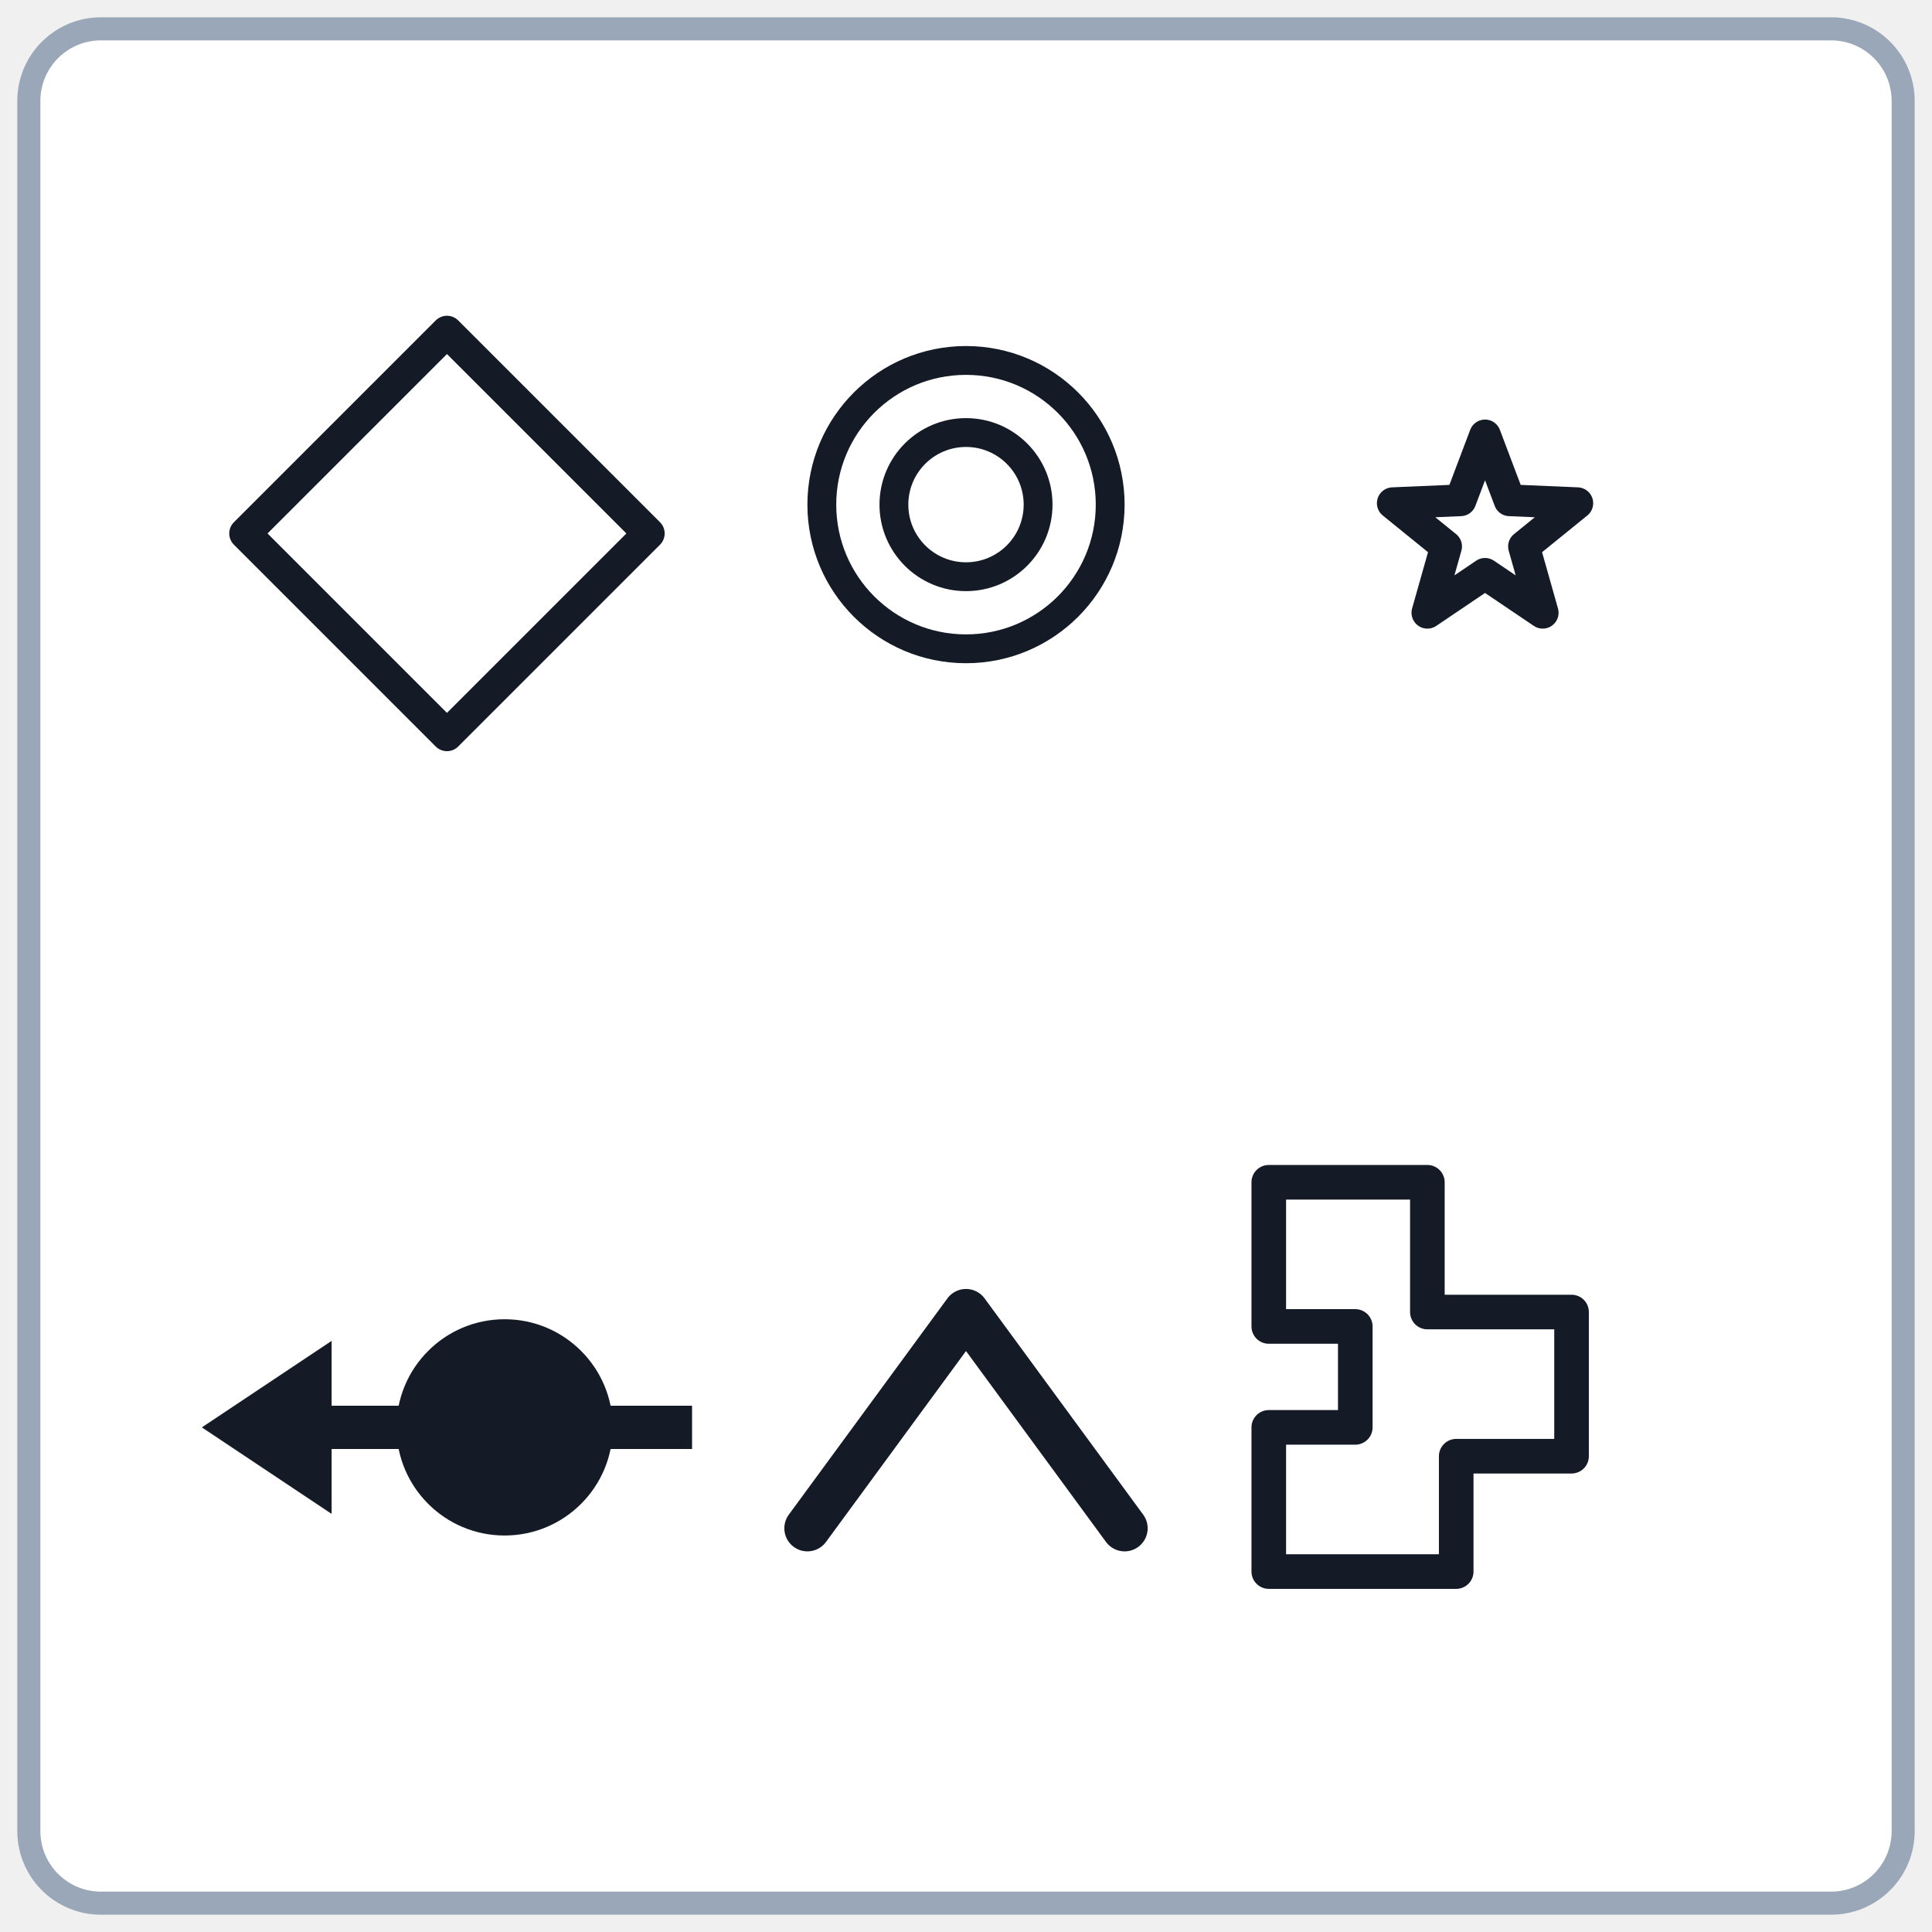
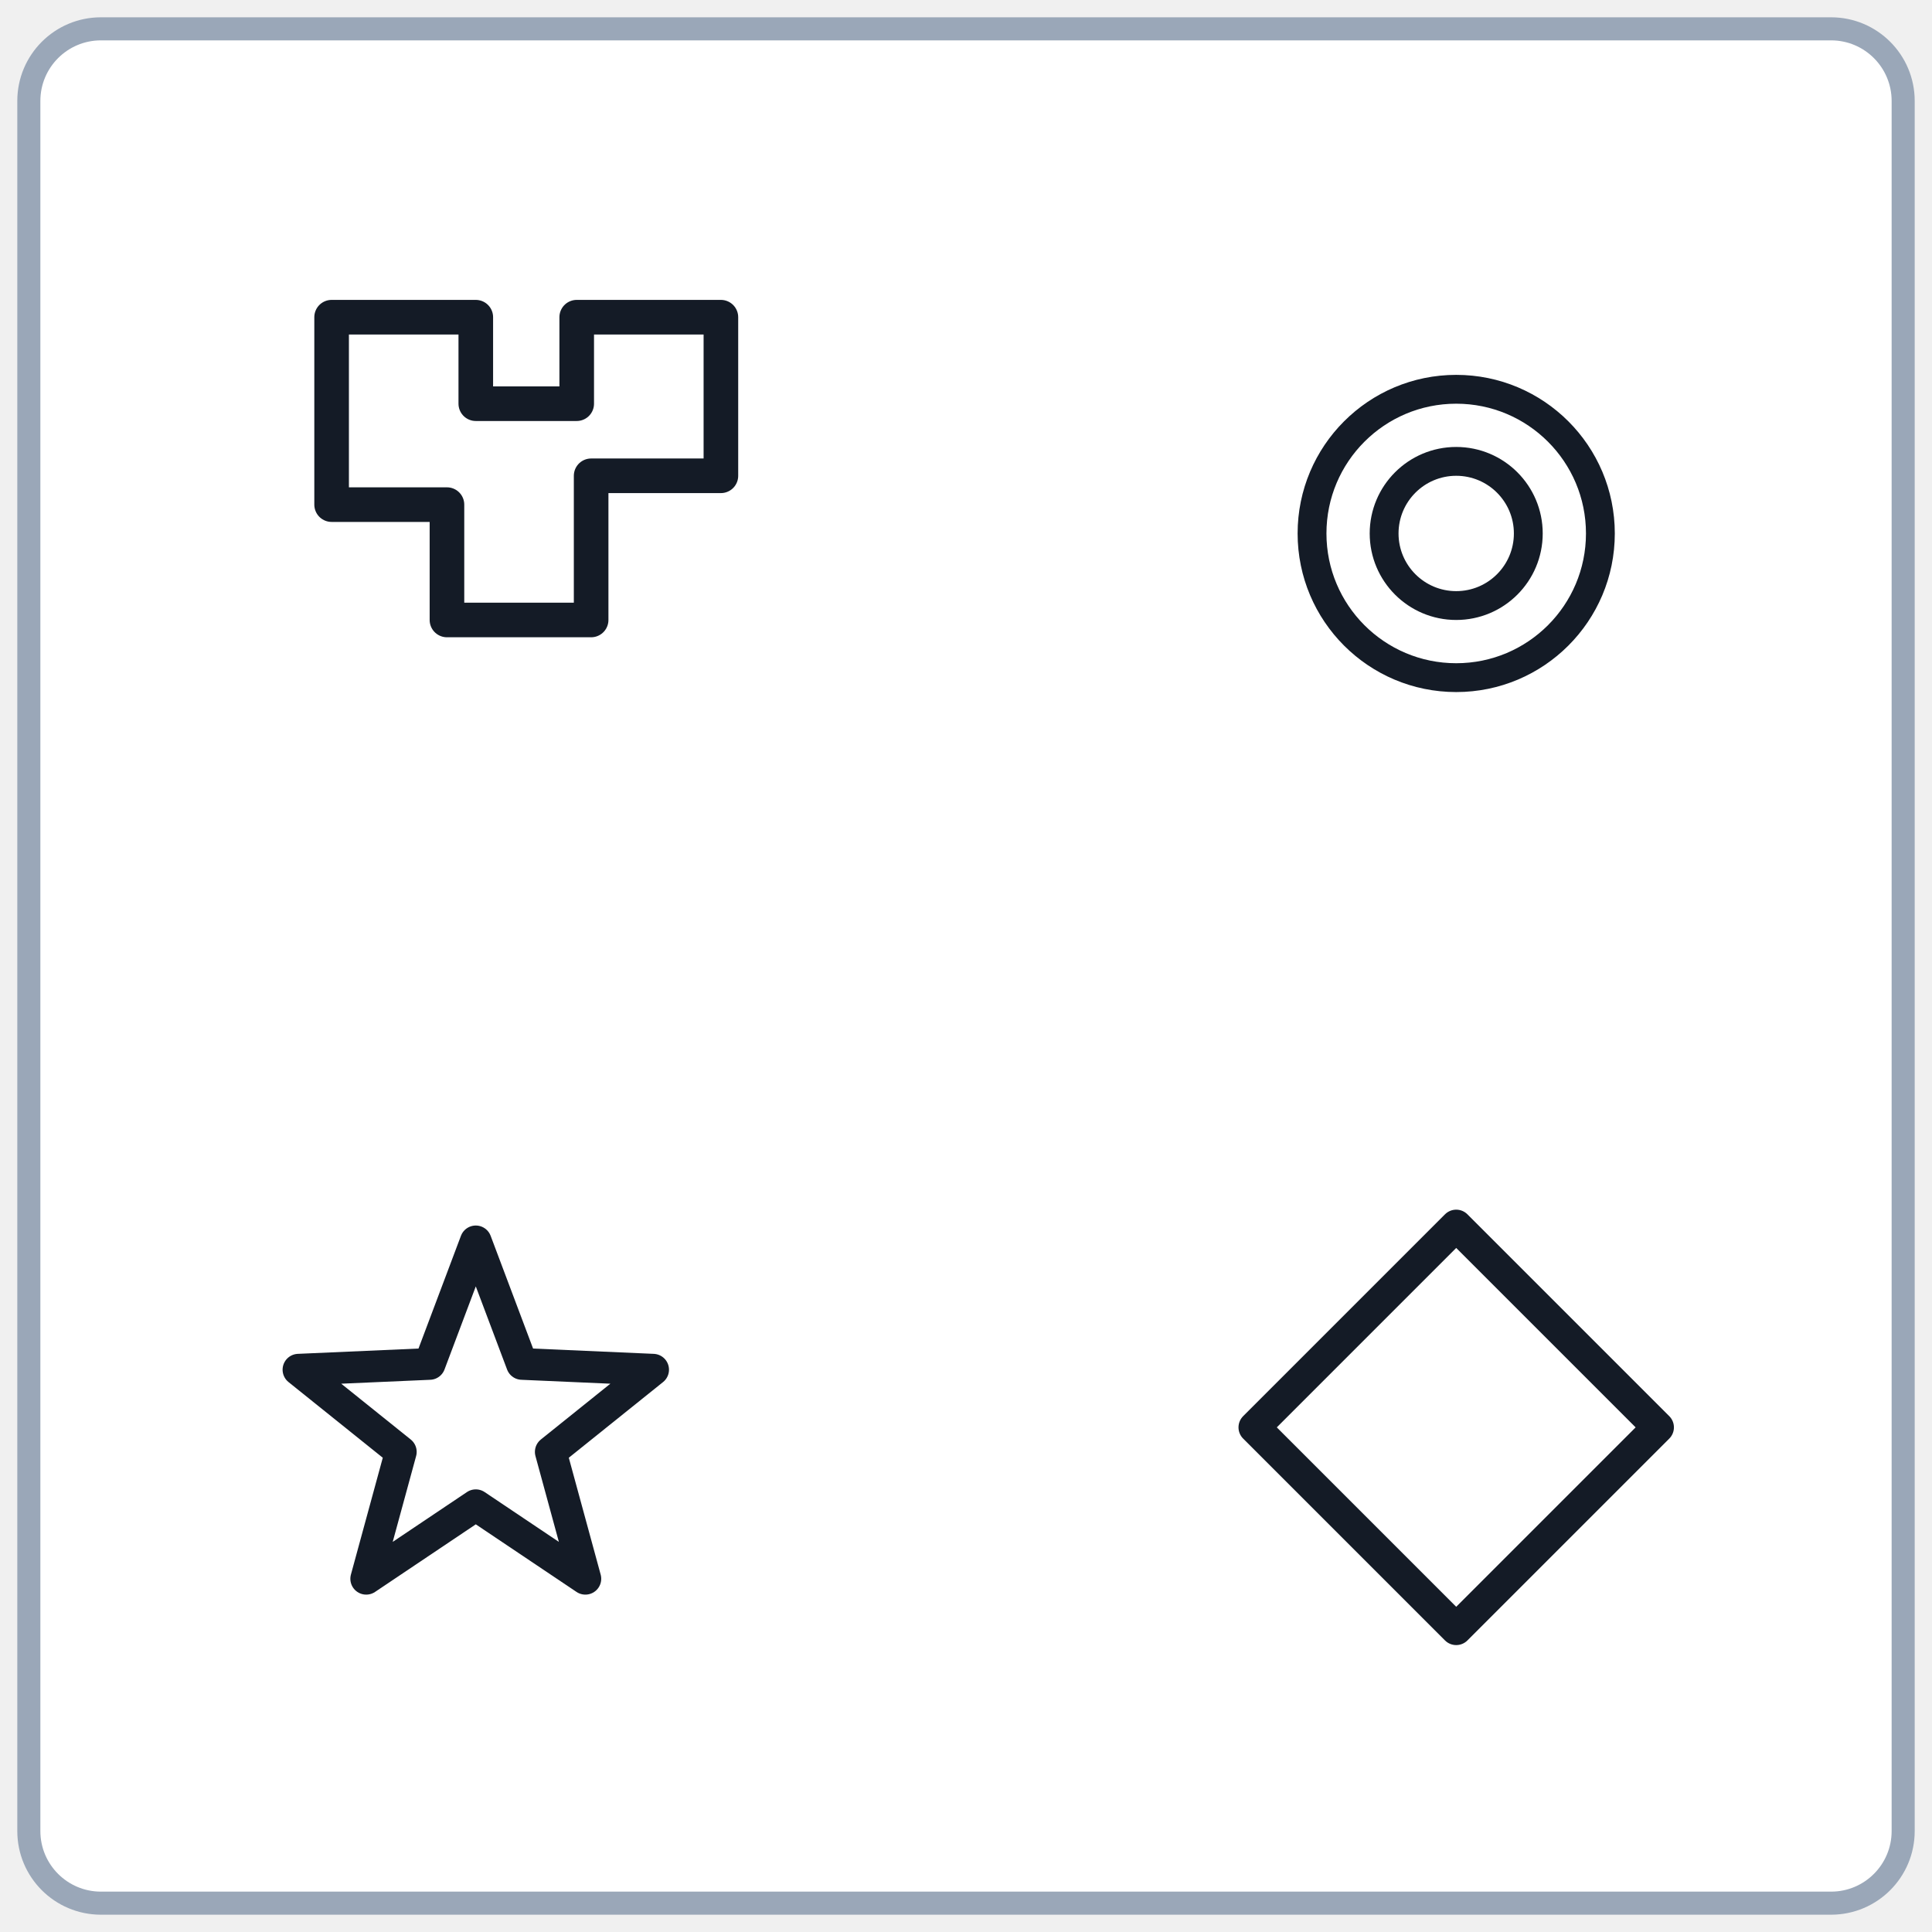
<svg xmlns="http://www.w3.org/2000/svg" viewBox="0 0 134 134" width="134">
  <g transform="translate(67 67)">
    <rect x="-65" y="-65" width="130" height="130" rx="5" fill="#fff" stroke="#9aa7b8" stroke-width="1.6" />
-     <g transform="translate(-36 -30) scale(1)">
+     <g transform="translate(-34 -30) scale(1)">
+       <g transform="rotate(90) scale(1 1)">
+         <path d="M -15 -17 h 11 v 9 h 10 v 10 h -8 v 8 h -13 v -10 h 6 v -7 h -6 z" fill="none" stroke="#141b26" stroke-width="2.4" stroke-linejoin="round" />
+       </g>
+     </g>
+     <g transform="translate(34 -30) scale(1)">
+       <circle r="5" fill="none" stroke="#141b26" stroke-width="2" />
+       <circle r="10" fill="none" stroke="#141b26" stroke-width="2" />
+     </g>
+     <g transform="translate(-34 32) scale(1)">
+       <g transform="rotate(0)">
+         <polygon points="0.0,-12.9 3.2,-4.4 12.3,-4.0 5.2,1.7 7.6,10.5 0.0,5.4 -7.6,10.5 -5.2,1.7 -12.3,-4.0 -3.2,-4.4" fill="#fff" stroke="#141b26" stroke-width="2.2" stroke-linejoin="round" />
+       </g>
+     </g>
+     <g transform="translate(34 32) scale(1)">
      <g transform="rotate(0)">
        <polygon points="0.0,-14.0 14.0,0.0 0.0,14.0 -14.0,0.0" fill="#fff" stroke="#141b26" stroke-width="2.2" stroke-linejoin="round" />
      </g>
    </g>
-     <g transform="translate(0 -32) scale(1)">
-       <circle r="5" fill="none" stroke="#141b26" stroke-width="2" />
-       <circle r="10" fill="none" stroke="#141b26" stroke-width="2" />
-     </g>
-     <g transform="translate(36 -30) scale(1)">
-       <g transform="rotate(0)">
-         <polygon points="0.0,-6.8 1.7,-2.3 6.4,-2.1 2.7,0.9 4.0,5.5 0.0,2.8 -4.0,5.5 -2.7,0.9 -6.4,-2.1 -1.7,-2.3" fill="#fff" stroke="#141b26" stroke-width="2.2" stroke-linejoin="round" />
-       </g>
-     </g>
-     <g transform="translate(-36 32) scale(1)">
-       <g transform="rotate(180)">
-         <line x1="-17" y1="0" x2="12" y2="0" stroke="#141b26" stroke-width="3" />
-         <polygon points="17,0 8,-6 8,6" fill="#141b26" />
-         <circle cx="-4" cy="0" r="7.5" fill="#141b26" />
-       </g>
-     </g>
-     <g transform="translate(0 32) scale(1)">
-       <g transform="rotate(-90)">
-         <polyline points="-7,-11 8,0 -7,11" fill="none" stroke="#141b26" stroke-width="3.2" stroke-linejoin="round" stroke-linecap="round" />
-       </g>
-     </g>
-     <g transform="translate(36 32) scale(1)">
-       <g transform="rotate(0) scale(1 1)">
-         <path d="M -15 -17 h 11 v 9 h 10 v 10 h -8 v 8 h -13 v -10 h 6 v -7 h -6 z" fill="none" stroke="#141b26" stroke-width="2.4" stroke-linejoin="round" />
-       </g>
-     </g>
  </g>
</svg>
